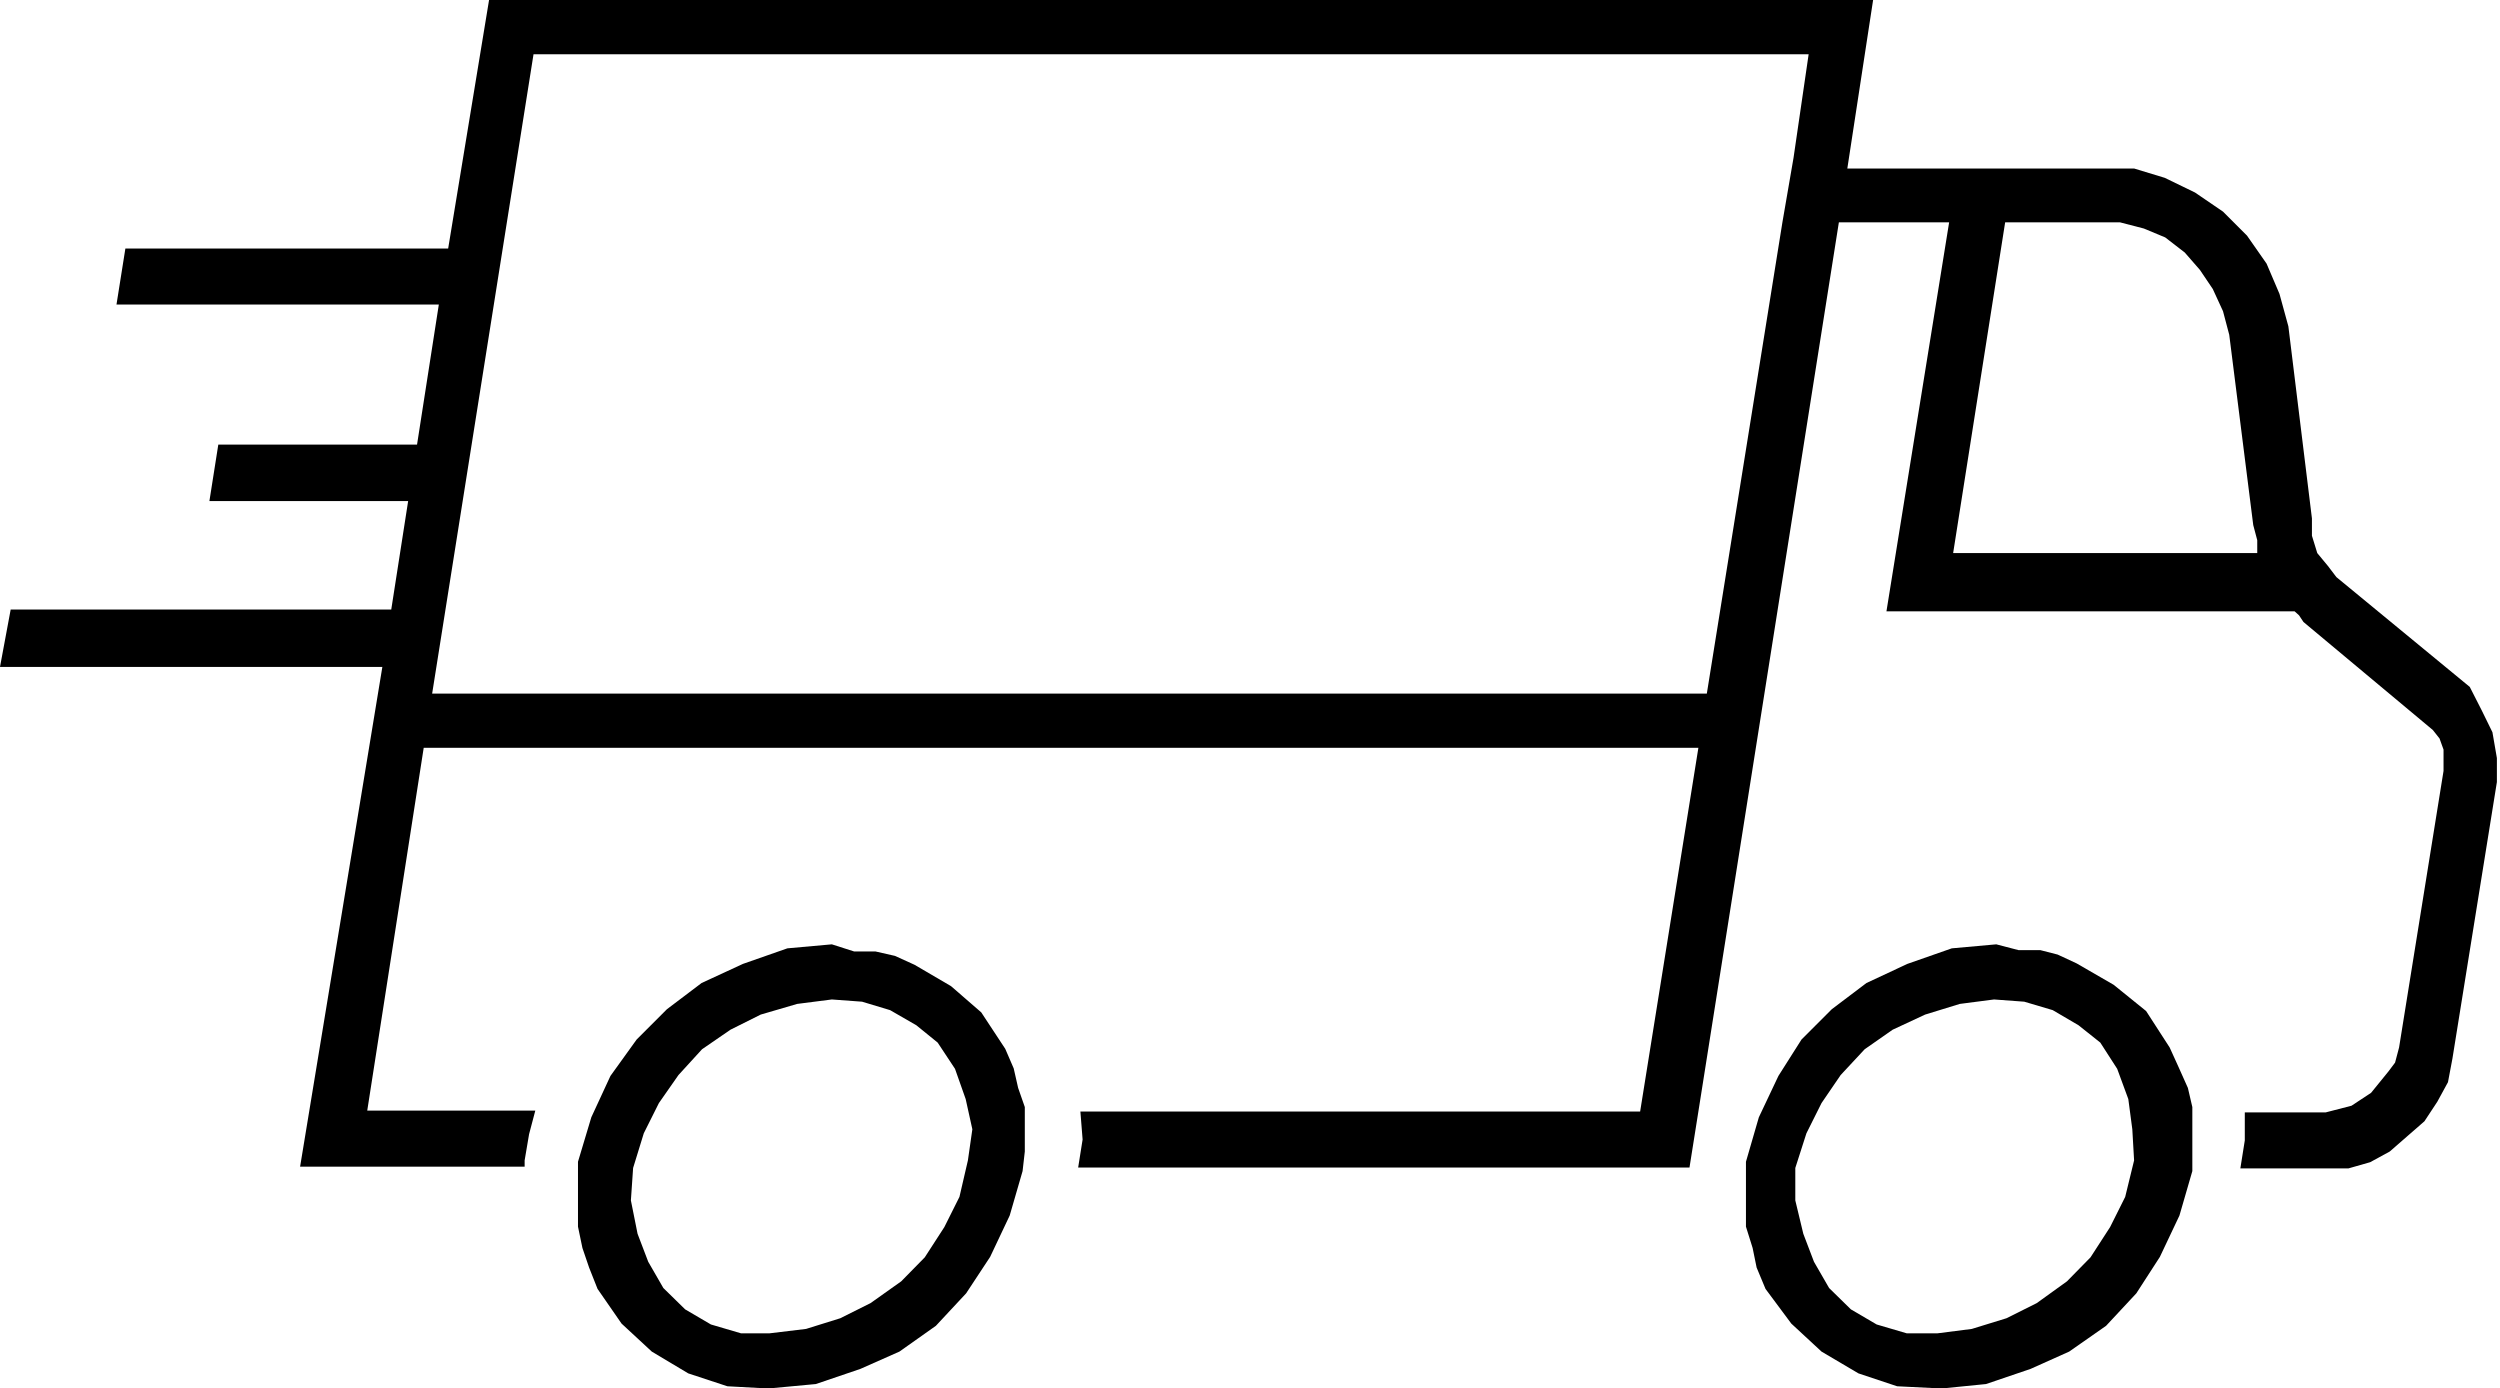
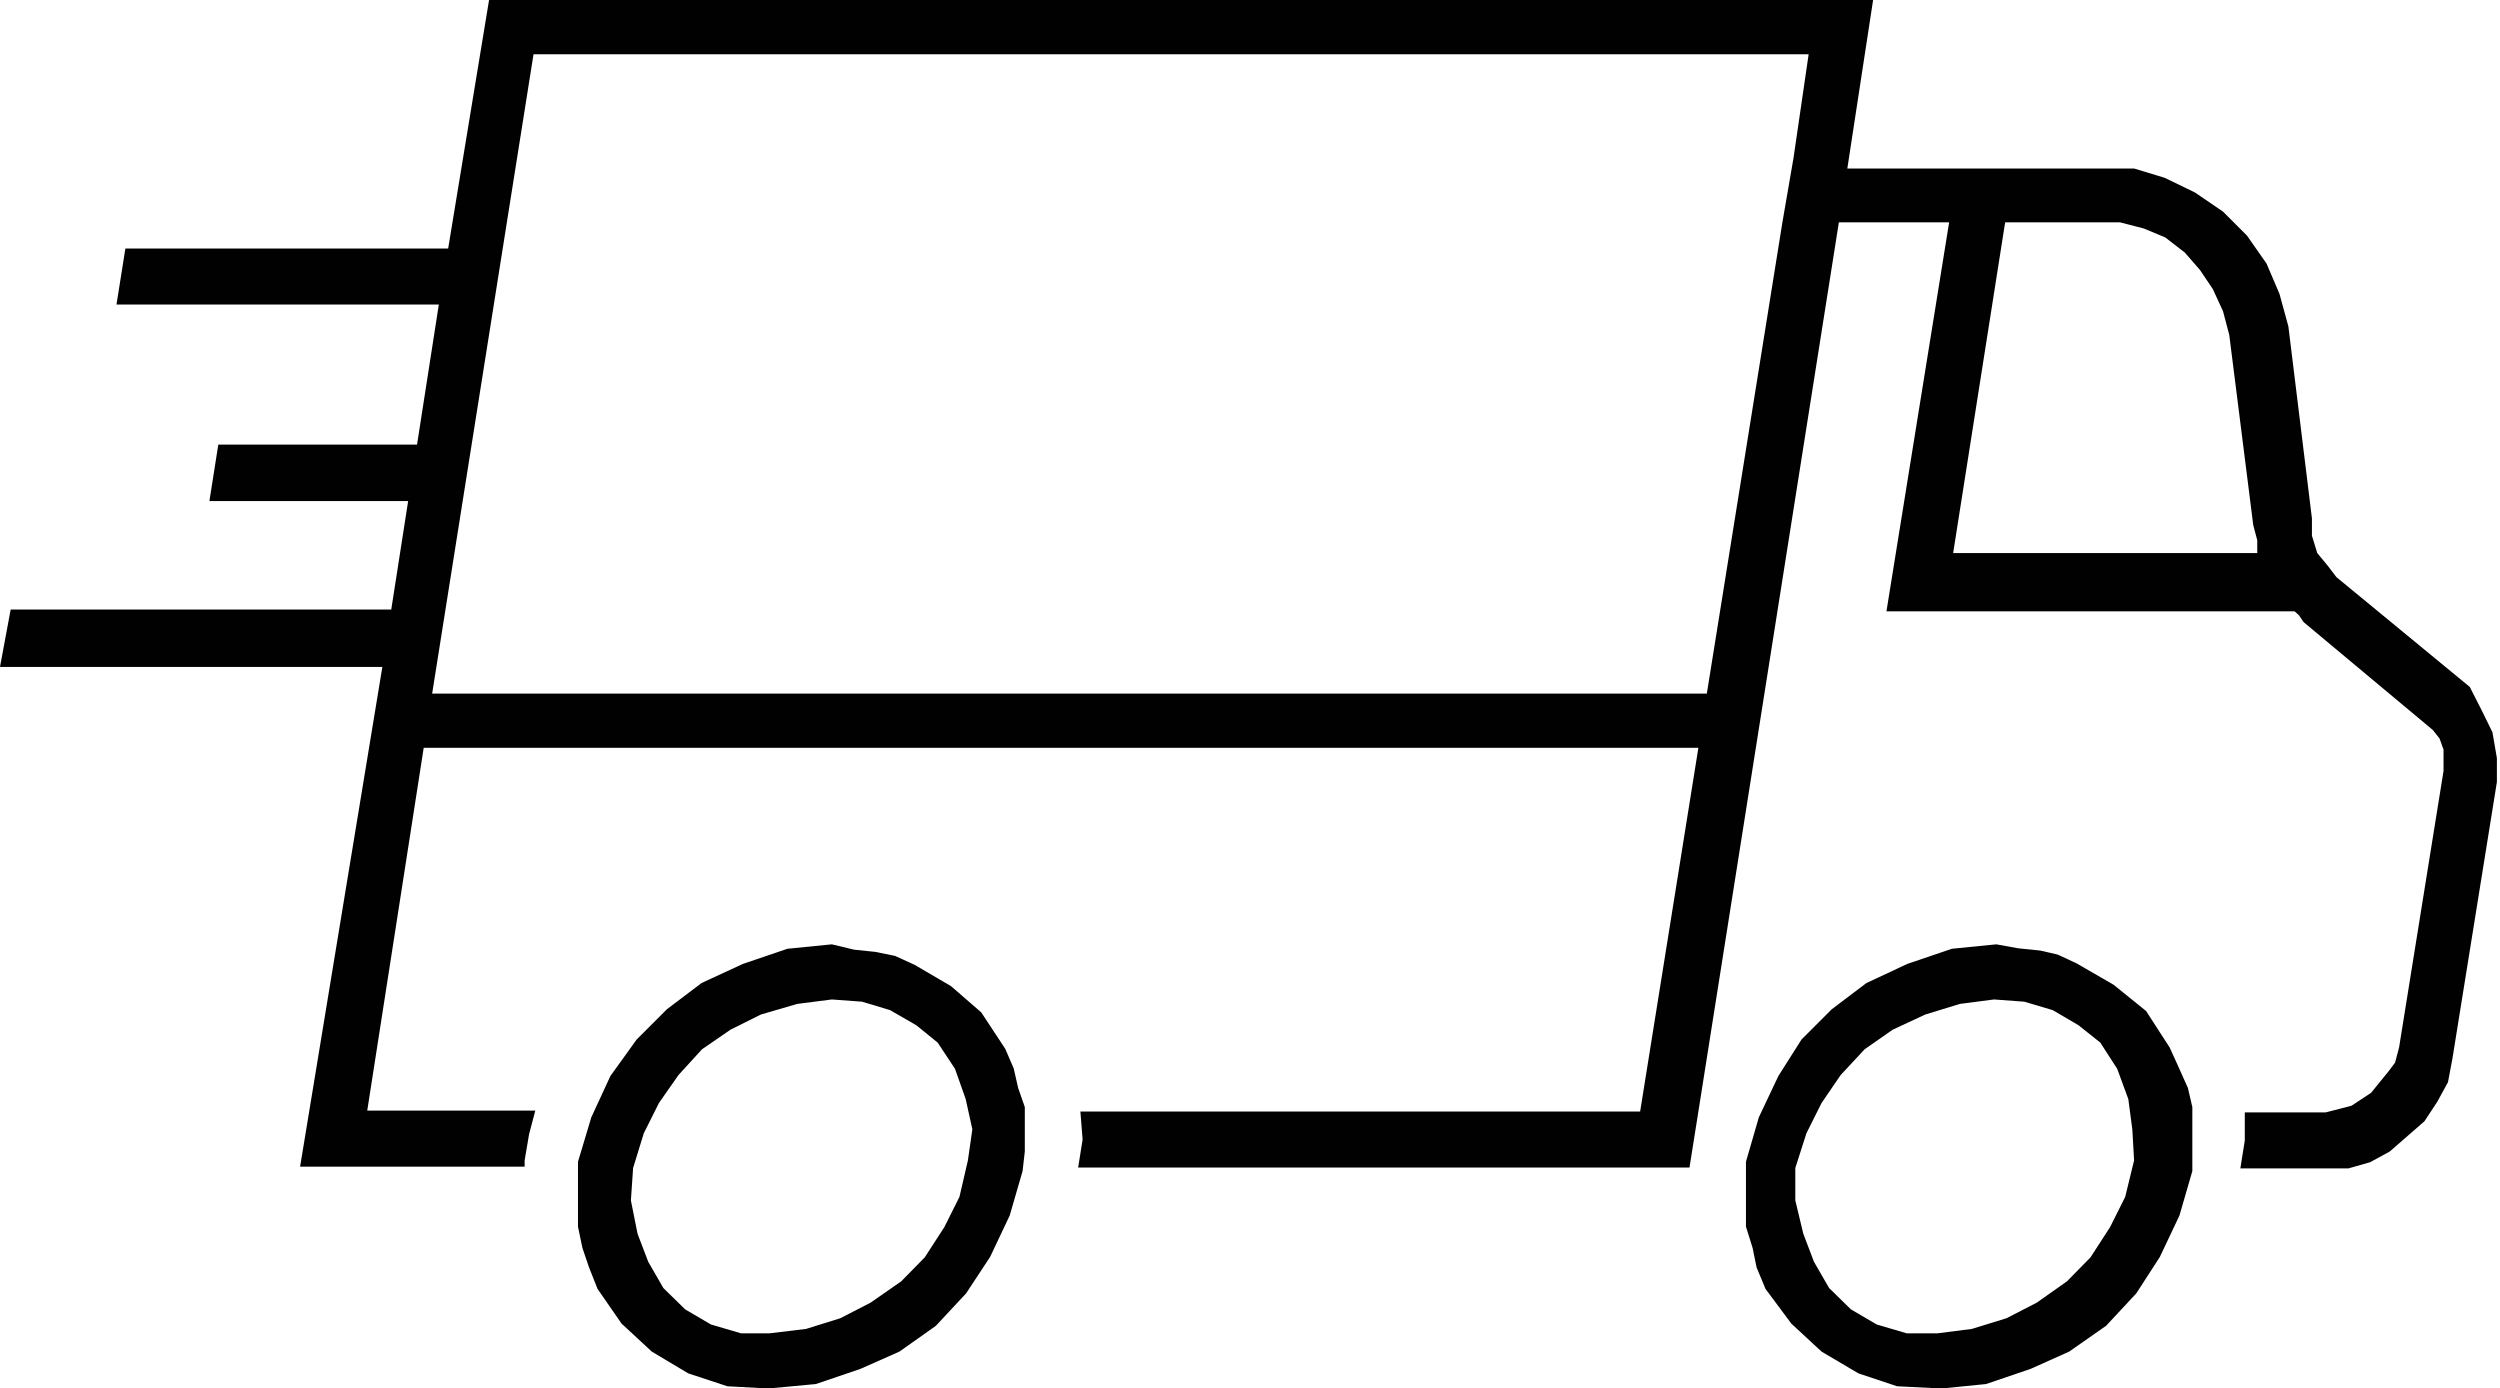
<svg xmlns="http://www.w3.org/2000/svg" viewBox="0 0 56.23 31.2">
+   <defs>
+     <style>.cls-1{fill:#010101;}</style>
+   </defs>
  <g id="Layer_2" data-name="Layer 2">
    <g id="Layer_1-2" data-name="Layer 1">
-       <path d="M21.77,26.1l-.19.82-.34.68-.44.68-.53.54-.69.49-.68.34-.77.24-.83.1-.63,0-.68-.2-.58-.34-.49-.48-.34-.59-.24-.63L14.19,27l.05-.73.24-.78.34-.68.44-.63.53-.58.64-.44.68-.34.82-.24.78-.1.68.05.63.19.59.34.48.39.39.59.24.68.15.68Zm-3.06-4.86-1,.09-1,.35-.93.43L15,22.7l-.68.68-.59.82-.43.93-.3,1,0,.53v.44l0,.49.1.48.15.44.19.48.54.78.68.63.82.49.88.29.92.05,1.07-.1,1-.34.88-.39.82-.58.68-.73.54-.82.44-.93.29-1,.05-.44v-1l-.15-.43-.1-.44-.19-.44-.54-.82-.68-.59-.82-.48-.44-.2-.44-.1-.48,0Z" />
-       <path d="M43.93,12.44,45.1,5h2l.58,0,.54.14.48.2.44.34.34.39.29.43L50,7l.14.53.54,4.28.09.34,0,.29ZM40.34,3.55,40.09,5,38.39,15.6H9.72L12,1.22H40.68Zm15.21,11.9-3-2.47-.19-.25-.24-.29L52,12.05l0-.39-.53-4.32-.2-.73-.29-.68-.44-.63L50,4.76l-.63-.43L48.69,4,48,3.79l-.83,0H41.55L42.13,0H11l-.92,5.59H2.82l-.2,1.26H9.87L9.38,10H4.91l-.2,1.27H9.18L8.8,13.71H.24L0,15H8.6L6.75,26.24h5l.05,0V26.1l.1-.59.14-.53H8.26l1.27-8.16H38.2L36.89,25H24.3l.05.63-.1.63H38L38.2,25,41.36,5h2.48l-1.41,8.75h9.18l.1.09.1.15,2.91,2.43.15.19.09.25,0,.24,0,.24-1,6.22-.09.34-.15.2-.39.48-.44.29-.58.15H50.49l0,.63-.1.63h1.9l.53,0,.49-.14.44-.24.39-.34.39-.34.29-.44.24-.44.1-.53,1-6.22,0-.54-.1-.58-.24-.49Z" />
-       <path d="M48,26.1h0l-.2.82-.34.68-.44.68-.53.54-.68.49-.68.34-.78.24-.78.1-.68,0-.68-.2-.58-.34-.49-.48-.34-.59-.24-.63L40.38,27l0-.73.25-.78.34-.68.43-.63.54-.58.63-.44.73-.34.78-.24.77-.1.68.05.64.19.58.34.49.39.38.59.25.68.09.68ZM44.9,21.24l-1,.09-1,.35-.92.43-.78.59-.68.68L40,24.2l-.44.93-.29,1,0,.53v.93l.15.48.09.44.2.48.29.39.29.39.68.63.83.49.87.29,1,.05,1-.1,1-.34.87-.39.83-.58.68-.73.53-.82.44-.93.29-1,0-.44v-1l-.1-.43L49,24l-.2-.44-.53-.82-.73-.59-.83-.48-.43-.2-.39-.1-.49,0Z" />
+       <path class="cls-1" d="M21.77,26.1l-.19.82-.34.68-.44.68-.53.54-.69.48-.68.35-.77.24-.83.1-.63,0-.68-.2-.58-.34-.49-.48-.34-.59-.24-.63L14.19,27l.05-.73.24-.78.34-.68.44-.63.53-.58.64-.44.68-.34.82-.24.78-.1.68.05.63.19.59.34.48.39.39.59.24.68.15.68Zm-3.06-4.86-1,.1-1,.34-.93.43L15,22.7l-.68.68-.59.82-.43.93-.3,1,0,.53v.44l0,.49.1.48.15.44.19.48.54.78.68.63.82.49.88.29.92.05,1.07-.1,1-.34.88-.39.82-.58.68-.73.54-.82.44-.93.29-1,.05-.44v-1l-.15-.43-.1-.44-.19-.44-.54-.82-.68-.59-.82-.48-.44-.2-.44-.09-.48-.05Z" />
+       <path class="cls-1" d="M43.93,12.44,45.1,5h2l.58,0,.54.14.48.2.44.34.34.39.29.43L50,7l.14.53.54,4.28.09.34,0,.29ZM40.34,3.55,40.09,5,38.39,15.6H9.72L12,1.22H40.68Zm15.21,11.9-3-2.47-.19-.25-.24-.29L52,12.05l0-.39-.53-4.32-.2-.73-.29-.68-.44-.63L50,4.76l-.63-.43L48.69,4,48,3.79l-.83,0H41.55L42.13,0H11l-.92,5.59H2.82l-.2,1.26H9.87L9.38,10H4.91l-.2,1.27H9.18L8.8,13.71H.24L0,15H8.6L6.75,26.24h5l.05,0V26.1l.1-.59.14-.53H8.26l1.27-8.16H38.2L36.89,25H24.3l.05.63-.1.63H38L38.2,25,41.36,5h2.48l-1.41,8.75h9.18l.1.09.1.15,2.91,2.43.15.19.09.25,0,.24,0,.24-1,6.22-.09.34-.15.2-.39.48-.44.29-.58.15H50.49l0,.63-.1.63h1.9l.53,0,.49-.14.44-.24.39-.34.39-.34.29-.44.24-.44.1-.53,1-6.22,0-.54-.1-.58-.24-.49Z" />
+       <path class="cls-1" d="M48,26.1h0l-.2.82-.34.68-.44.68-.53.54-.68.48-.68.35-.78.24-.78.1-.68,0-.68-.2-.58-.34-.49-.48-.34-.59-.24-.63L40.38,27l0-.73.25-.78.34-.68.43-.63.54-.58.63-.44.73-.34.78-.24.77-.1.68.05.64.19.58.34.49.39.38.59.25.68.09.68ZM44.9,21.24l-1,.1-1,.34-.92.43-.78.59-.68.68L40,24.2l-.44.93-.29,1,0,.53v.93l.15.48.09.44.2.48.29.39.29.39.68.63.83.49.87.29,1,.05,1-.1,1-.34.87-.39.83-.58.68-.73.53-.82.44-.93.29-1,0-.44v-1l-.1-.43L49,24l-.2-.44-.53-.82-.73-.59-.83-.48-.43-.2-.39-.09-.49-.05Z" />
    </g>
  </g>
</svg>
